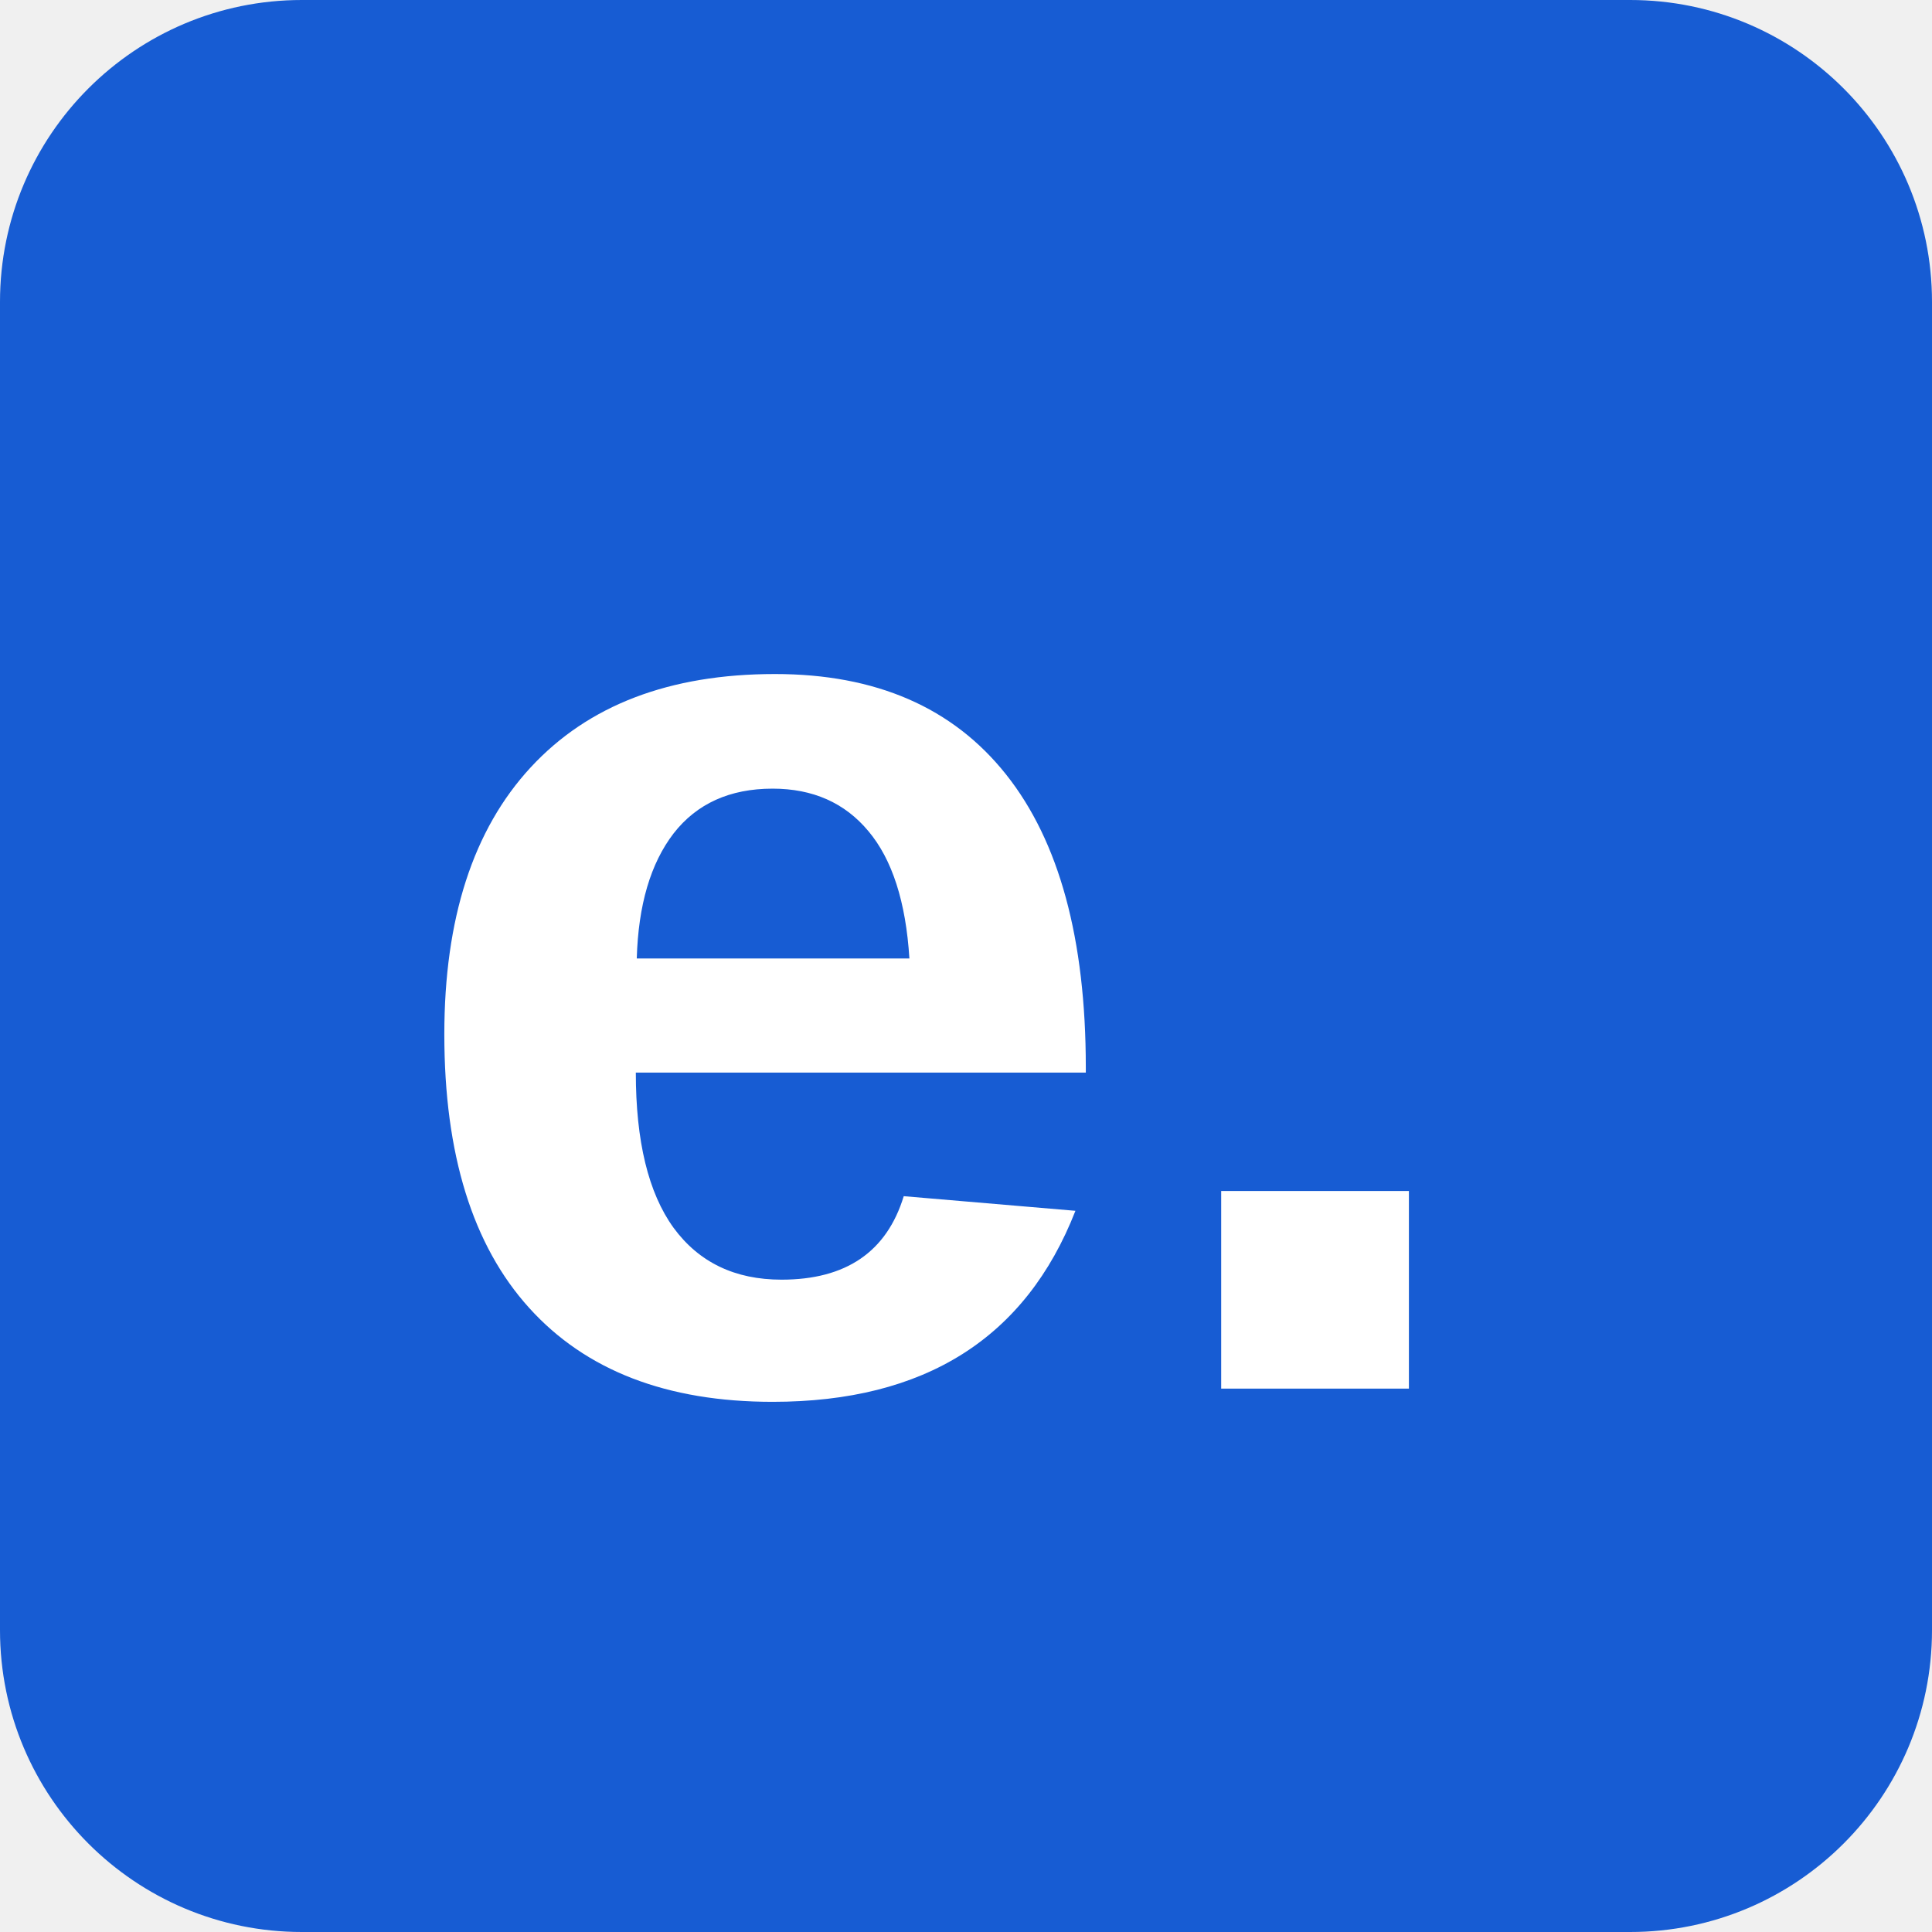
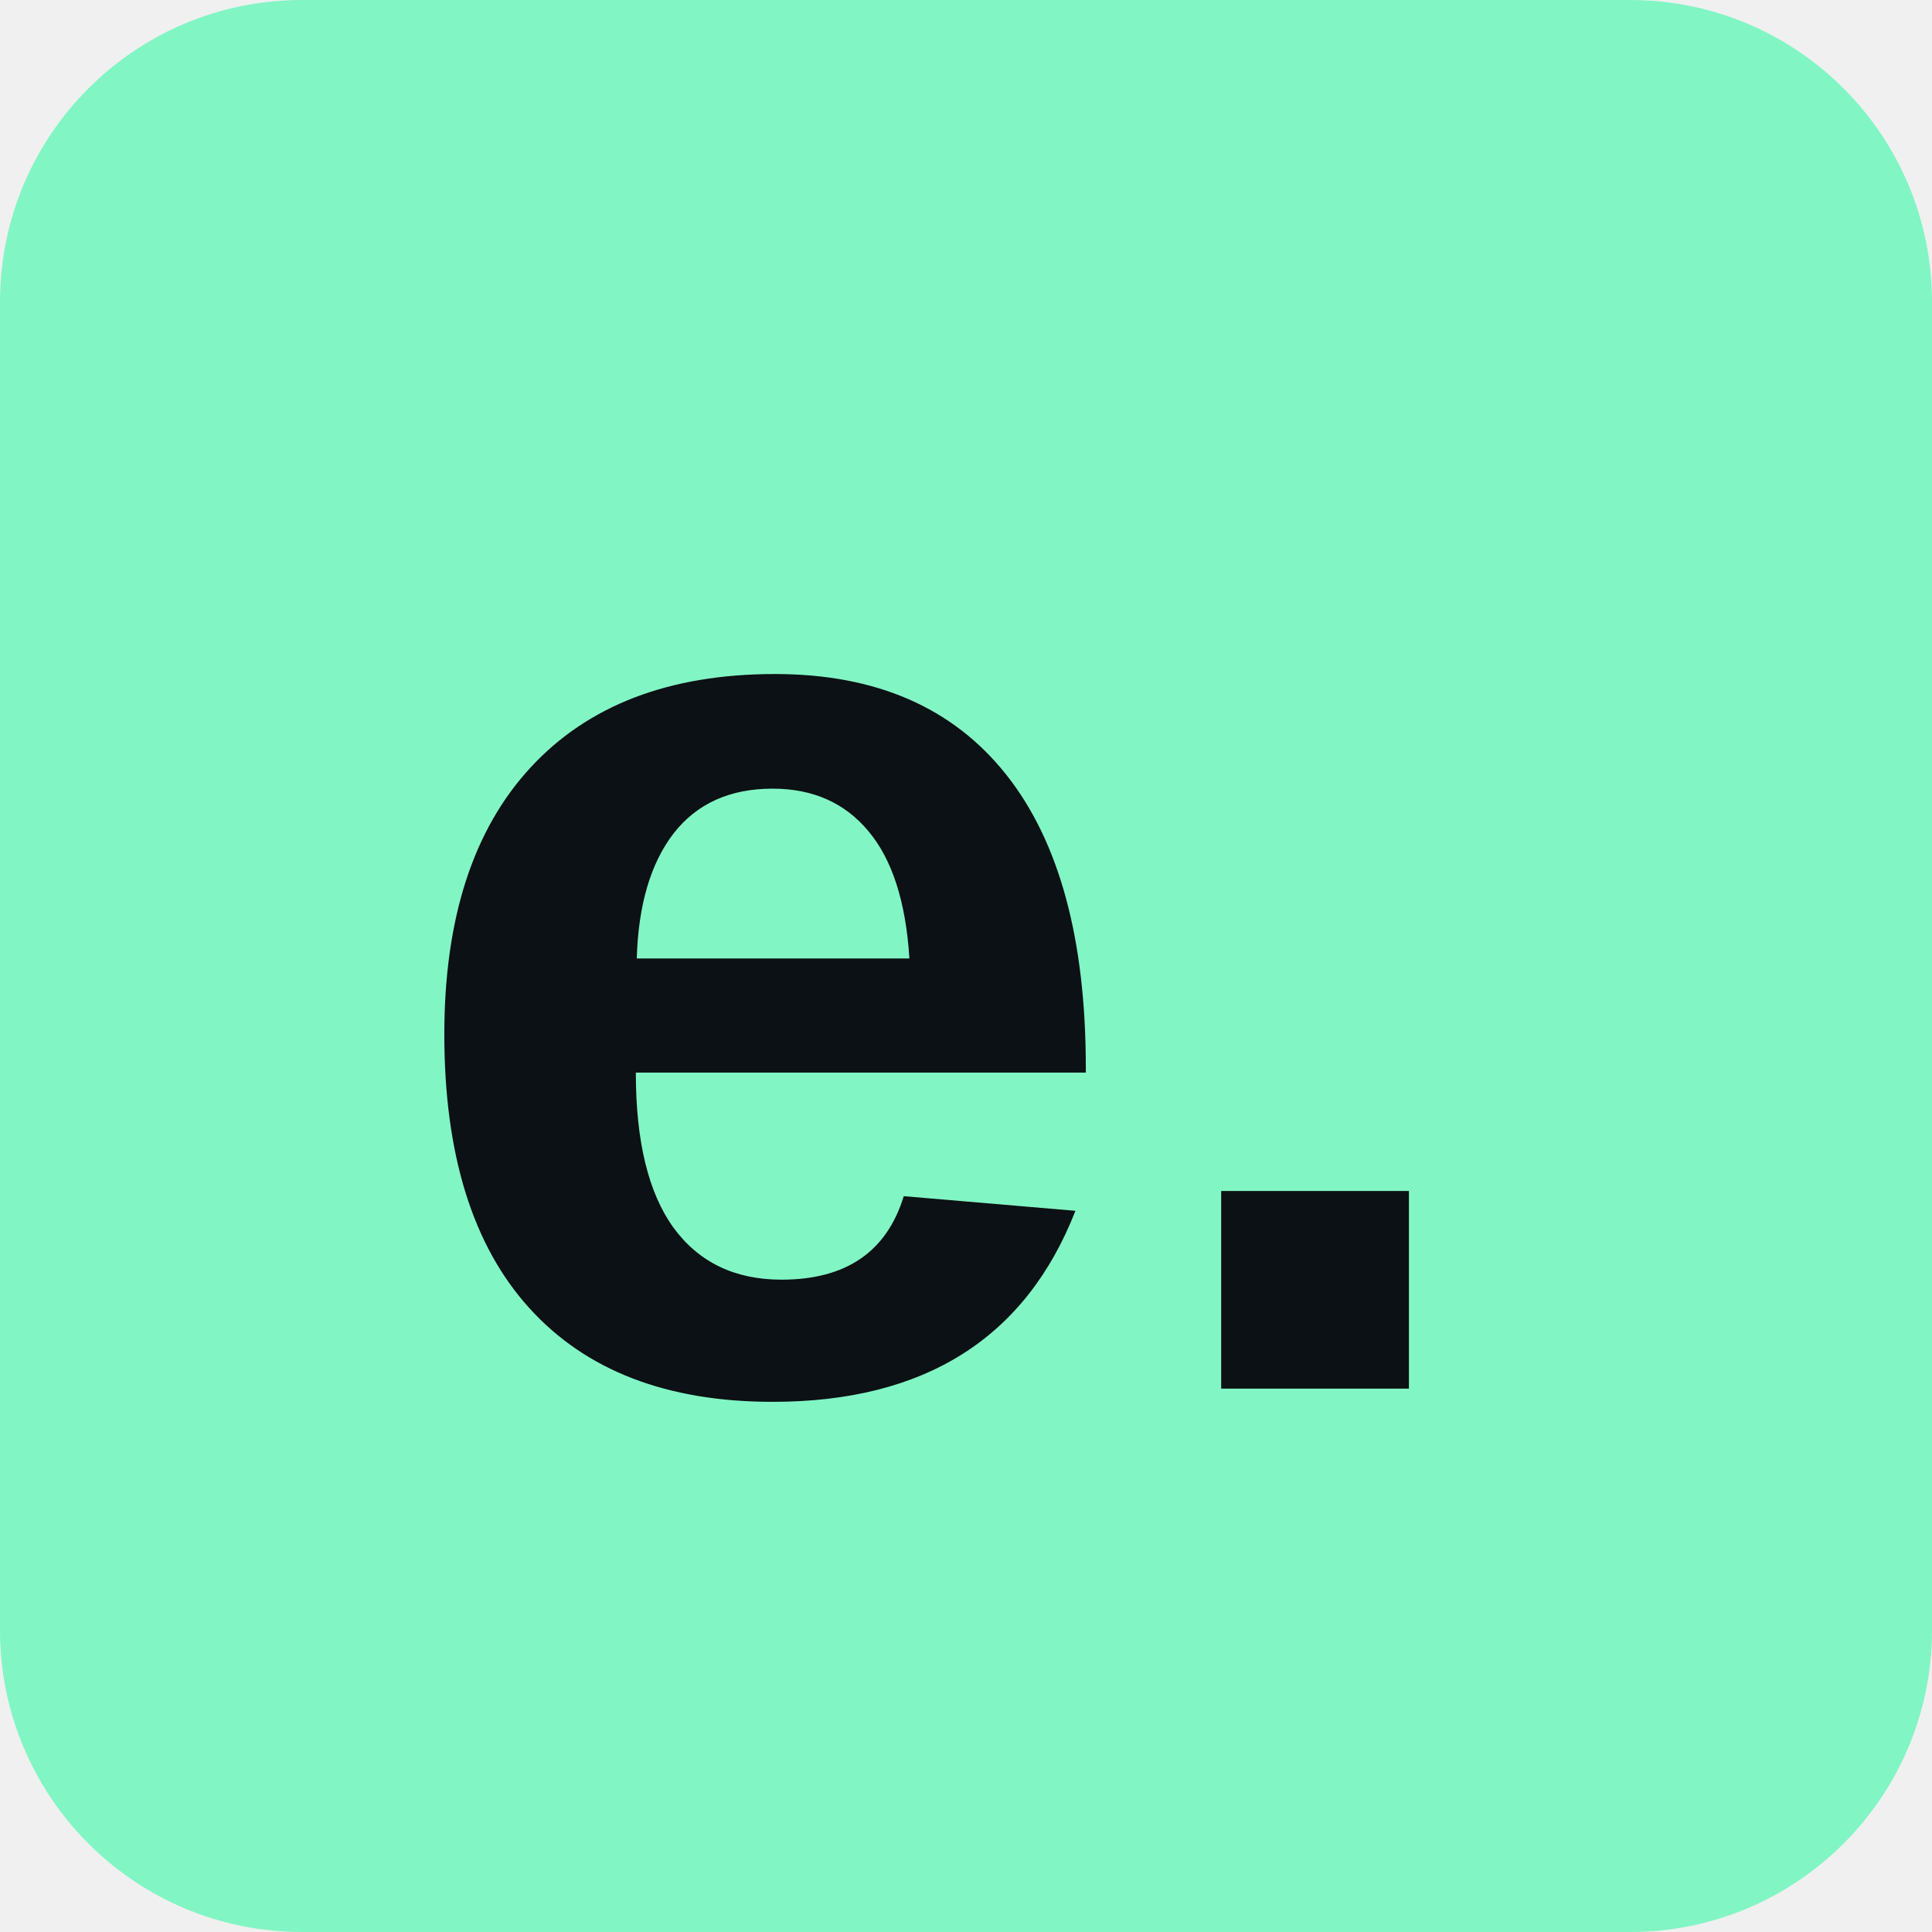
<svg xmlns="http://www.w3.org/2000/svg" viewBox="0 0 64 64">
-   <rect width="64" height="64" rx="10" fill="#175cd3" />
-   <text x="13" y="46" font-family="Arial,sans-serif" font-weight="700" font-size="44" fill="#fff">e.</text>
+   <rect width="64" height="64" rx="10" fill="#82f5c4" />
+   <text x="13" y="46" font-family="Arial,sans-serif" font-weight="700" font-size="44" fill="#0b1114">e.</text>
</svg>
